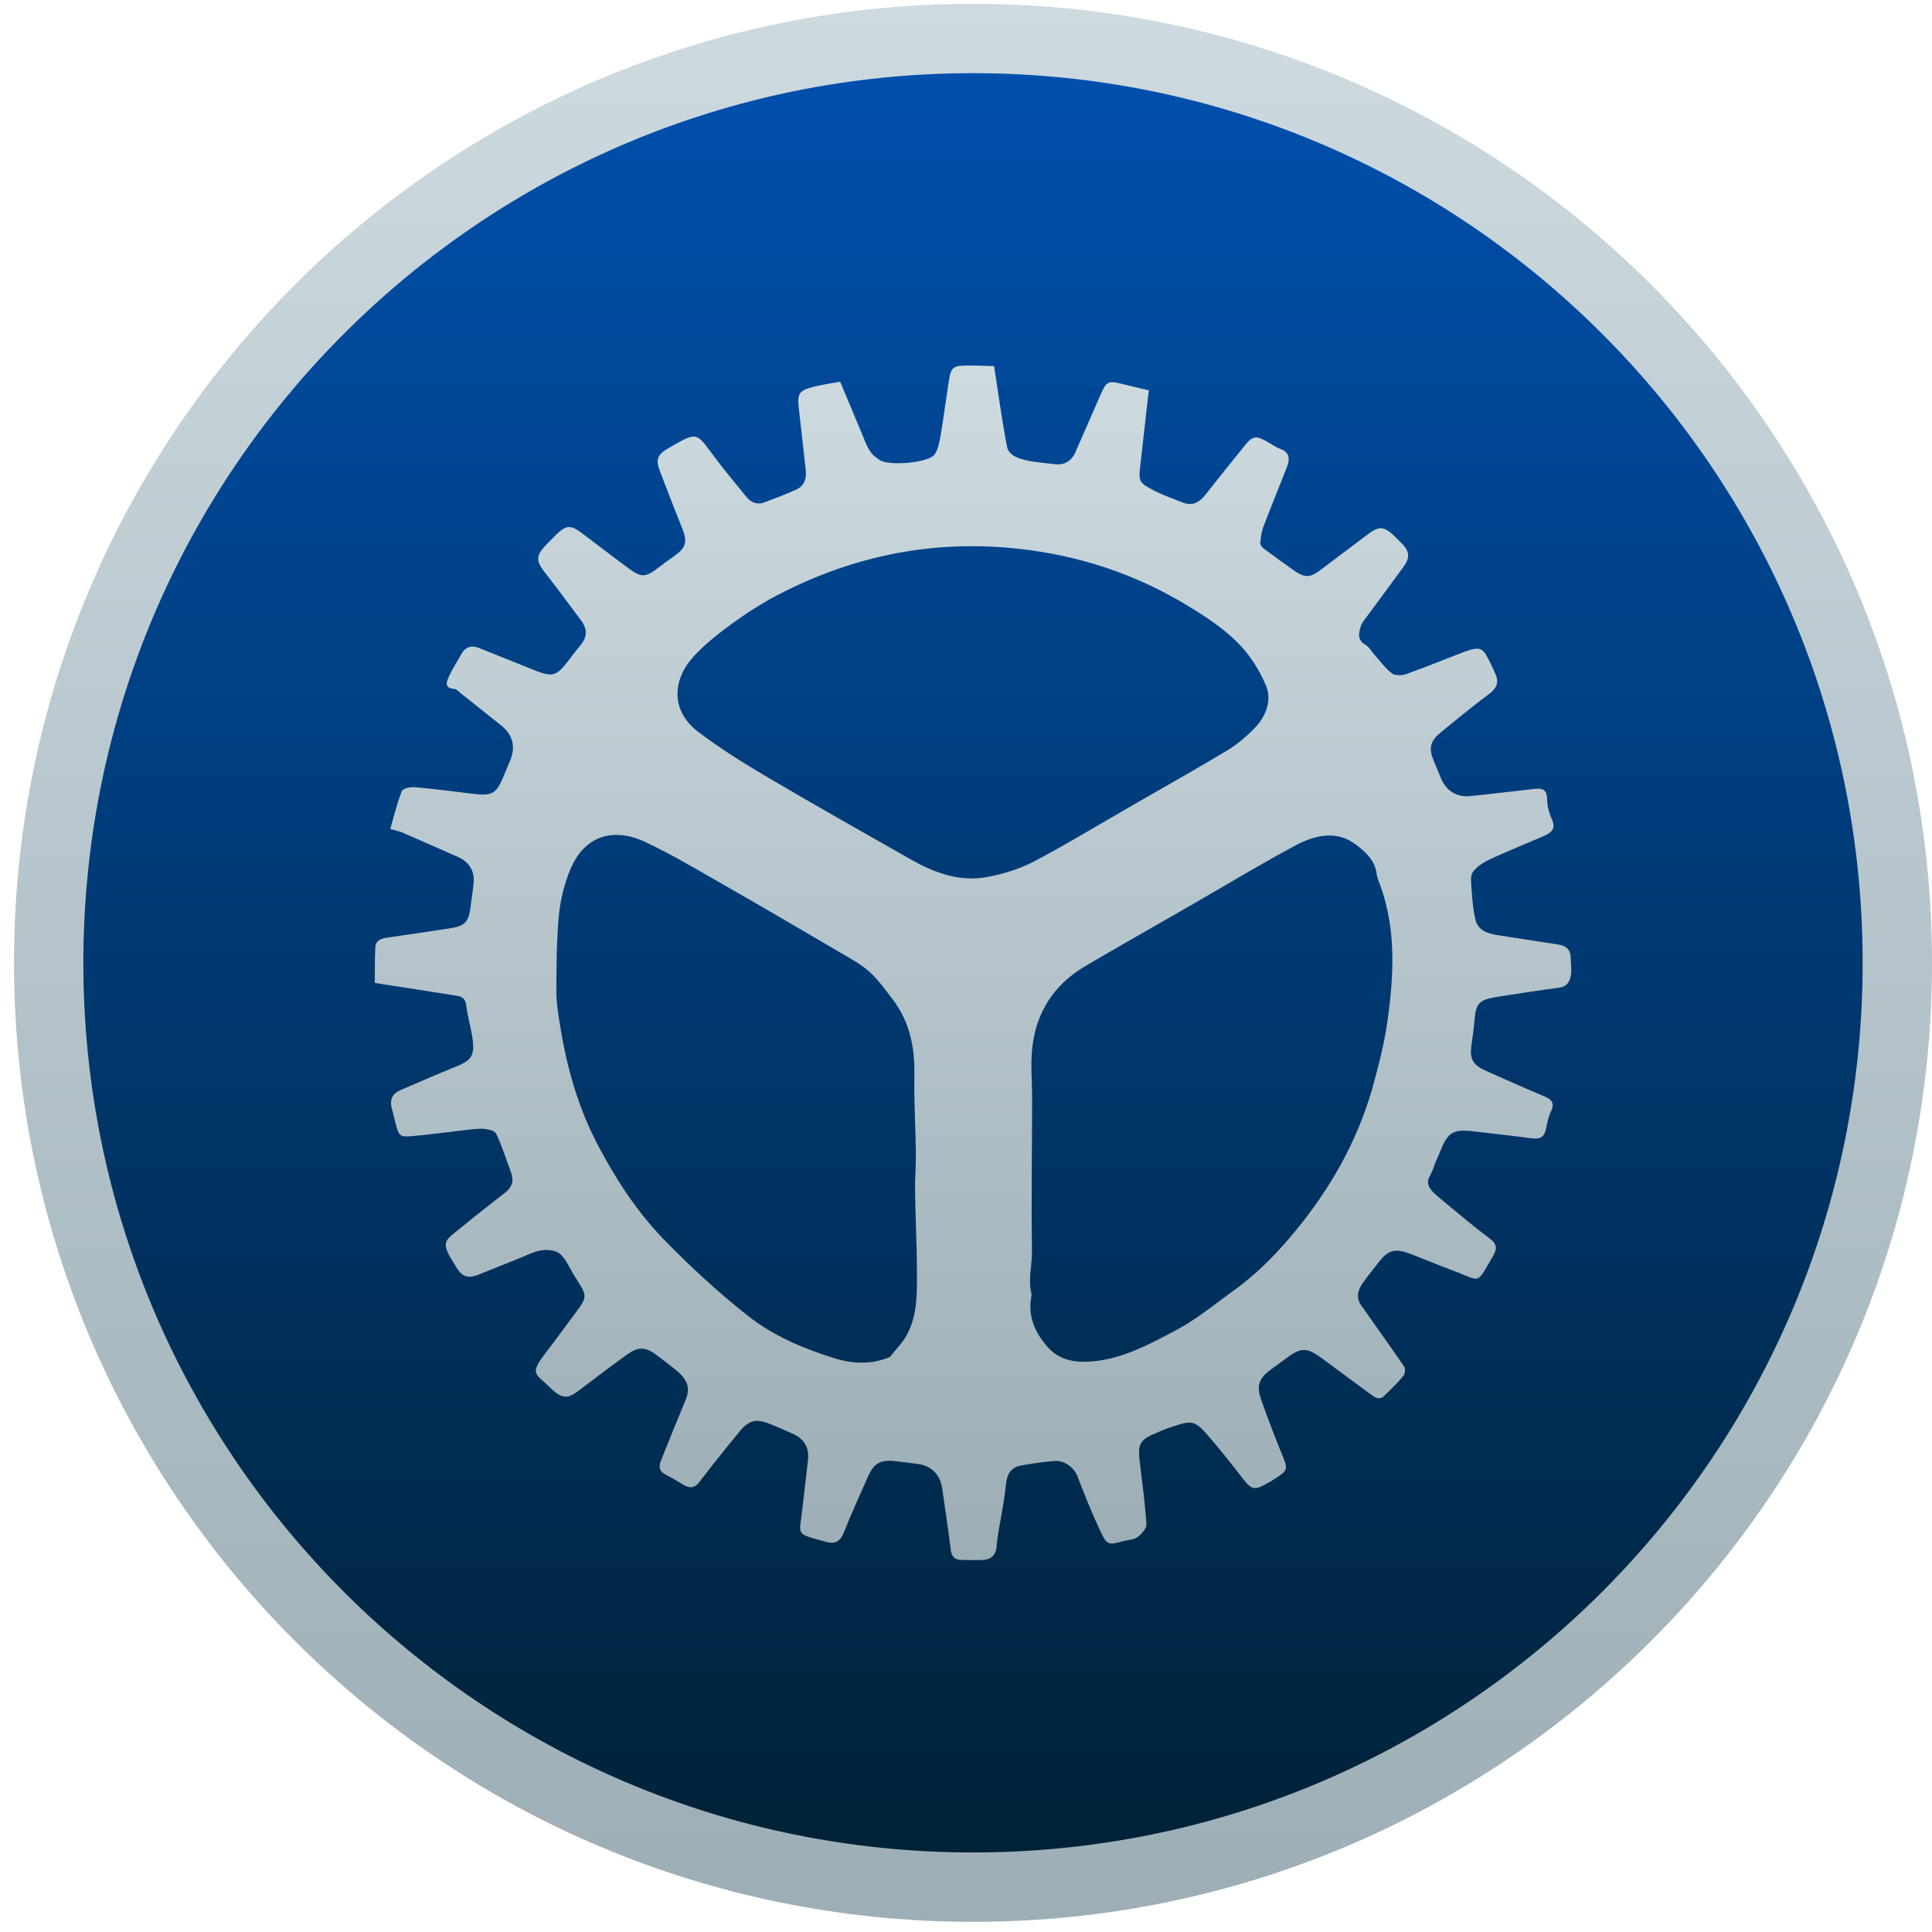
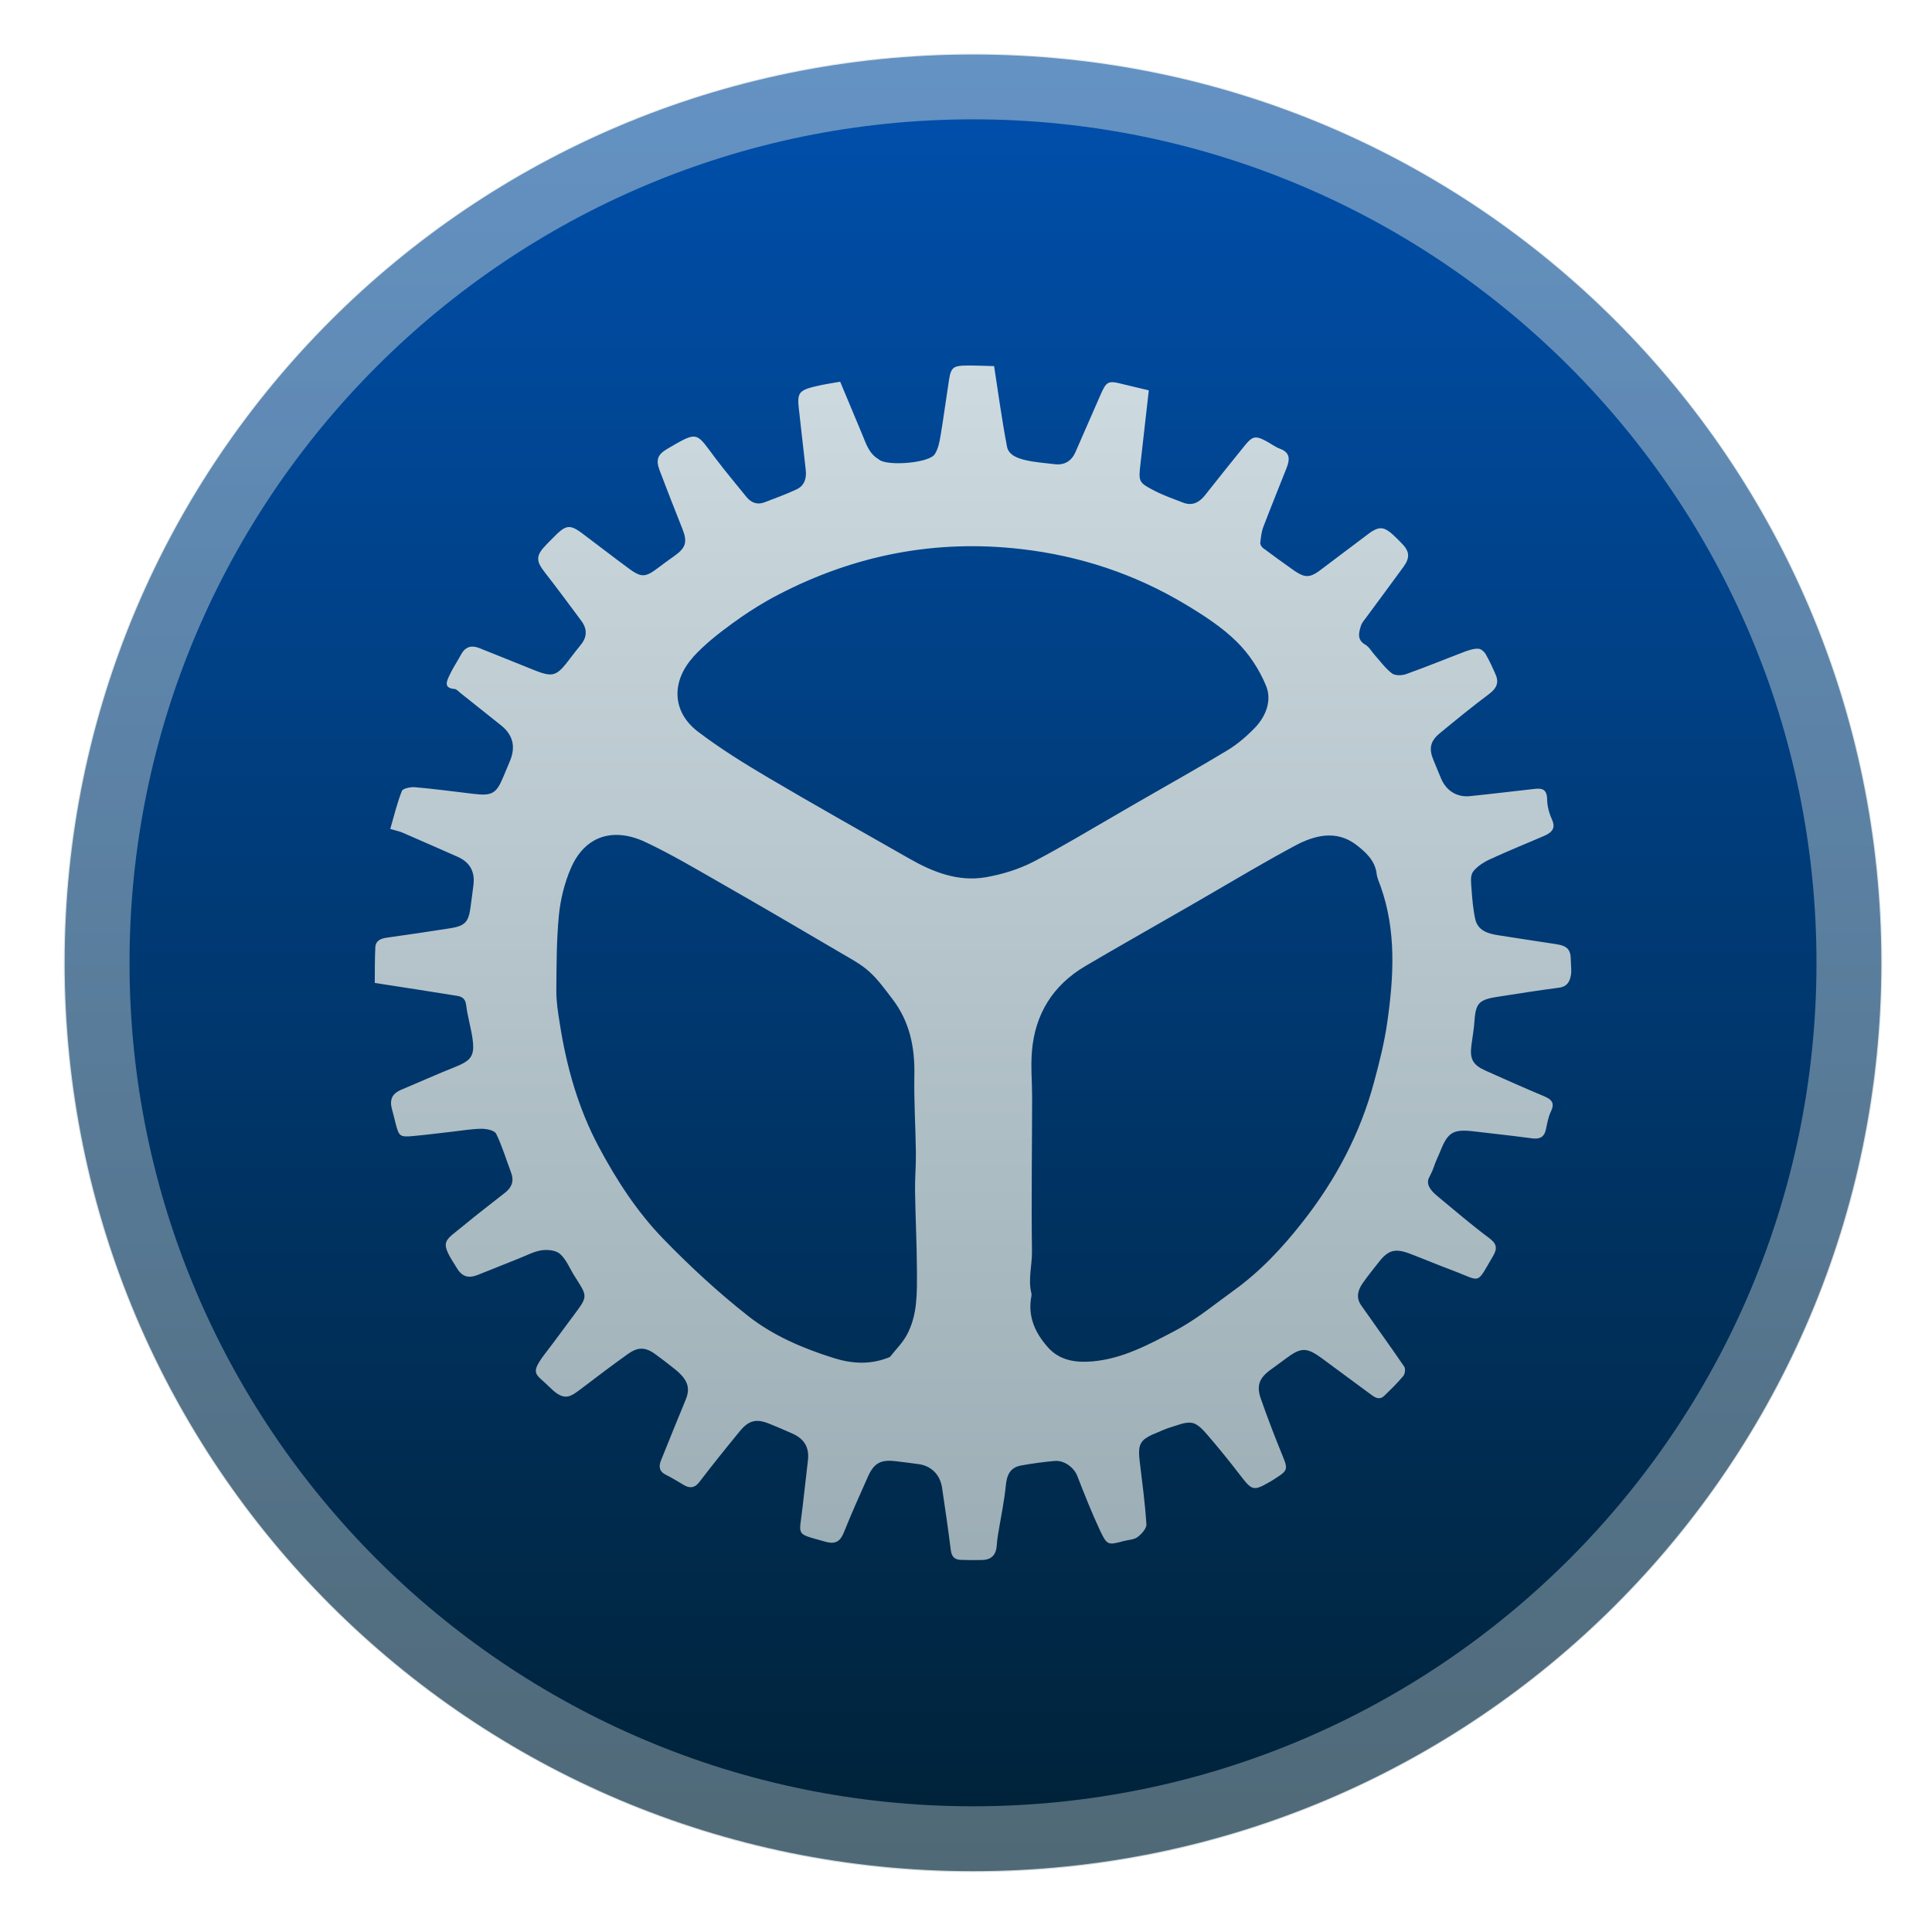
<svg xmlns="http://www.w3.org/2000/svg" style="clip-rule:evenodd;fill-rule:evenodd;stroke-linejoin:round;stroke-miterlimit:2" version="1.1" viewBox="0 0 48 48">
-   <circle cx="24.174" cy="23.921" r="23.826" style="fill:url(#_Linear1)" />
-   <circle cx="24.174" cy="23.921" r="22.103" style="fill:url(#_Linear2)" />
+   <circle cx="24.174" cy="23.921" r="22.566" style="fill:url(#_Linear1)" />
+   <path d="m24.174 1.331c12.468 0 22.59 10.122 22.59 22.59s-10.122 22.59-22.59 22.59-22.59-10.122-22.59-22.59 10.122-22.59 22.59-22.59zm0 1.634c11.566 0 20.956 9.39 20.956 20.956s-9.39 20.956-20.956 20.956-20.956-9.39-20.956-20.956 9.39-20.956 20.956-20.956z" style="fill:url(#_Linear2)" />
  <path d="m36.435 16.174c-0.499 0.189-0.992 0.393-1.495 0.572-0.106 0.039-0.276 0.044-0.356-0.015-0.167-0.127-0.294-0.306-0.436-0.464-0.074-0.083-0.131-0.194-0.223-0.247-0.217-0.124-0.167-0.299-0.113-0.473 0.026-0.08 0.089-0.15 0.14-0.219 0.306-0.417 0.617-0.83 0.92-1.249 0.167-0.233 0.147-0.388-0.054-0.587-0.068-0.068-0.133-0.137-0.204-0.201-0.194-0.179-0.313-0.213-0.498-0.106-0.036 0.02-0.075 0.044-0.117 0.078-0.389 0.291-0.777 0.584-1.164 0.877-0.056 0.044-0.106 0.08-0.153 0.107-0.195 0.112-0.323 0.079-0.571-0.1-0.243-0.174-0.487-0.347-0.726-0.527-0.038-0.028-0.077-0.089-0.074-0.13 0.014-0.133 0.028-0.27 0.074-0.394 0.187-0.492 0.387-0.979 0.58-1.47 0.078-0.2 0.099-0.38-0.162-0.476-0.117-0.043-0.222-0.123-0.334-0.184-0.176-0.096-0.27-0.125-0.367-0.069-0.054 0.031-0.108 0.088-0.178 0.175-0.332 0.408-0.66 0.82-0.986 1.232-0.056 0.071-0.117 0.127-0.183 0.165-0.103 0.06-0.222 0.072-0.361 0.019-0.238-0.092-0.481-0.177-0.708-0.294-0.402-0.207-0.402-0.223-0.35-0.682 0.067-0.596 0.135-1.191 0.206-1.815-0.226-0.054-0.444-0.102-0.66-0.157-0.184-0.046-0.282-0.063-0.355-0.02-0.065 0.037-0.111 0.121-0.177 0.271-0.213 0.483-0.421 0.967-0.634 1.449-0.05 0.111-0.118 0.19-0.203 0.239-0.088 0.051-0.194 0.069-0.318 0.053-0.238-0.03-0.48-0.045-0.712-0.099-0.192-0.044-0.423-0.123-0.464-0.335-0.125-0.652-0.214-1.31-0.321-2.002-0.204-4e-3 -0.448-0.018-0.694-0.014-0.139 1e-3 -0.228 0.011-0.289 0.046-0.08 0.047-0.111 0.138-0.137 0.312-0.072 0.457-0.132 0.917-0.208 1.374-0.028 0.162-0.059 0.34-0.148 0.473-0.016 0.024-0.044 0.048-0.081 0.069-0.287 0.165-1.11 0.211-1.3 0.065-6e-3 -7e-3 -0.01-0.013-0.019-0.016-0.232-0.137-0.304-0.379-0.398-0.606-0.171-0.409-0.343-0.818-0.55-1.315-0.166 0.03-0.404 0.063-0.636 0.12-0.124 0.031-0.212 0.058-0.275 0.094-0.138 0.08-0.145 0.197-0.114 0.473 0.057 0.501 0.111 1.001 0.169 1.501 0.023 0.197-0.023 0.371-0.191 0.467-0.012 7e-3 -0.023 0.013-0.035 0.019-0.259 0.121-0.53 0.219-0.798 0.322-0.18 0.069-0.33 0.01-0.448-0.133-0.26-0.321-0.527-0.638-0.775-0.967-0.442-0.586-0.423-0.671-0.999-0.341-0.057 0.034-0.121 0.071-0.19 0.111-0.242 0.141-0.294 0.271-0.193 0.539 0.183 0.485 0.374 0.968 0.565 1.45 0.129 0.326 0.087 0.47-0.198 0.673-0.144 0.101-0.285 0.205-0.425 0.31-0.059 0.045-0.111 0.081-0.158 0.109-0.186 0.106-0.304 0.075-0.543-0.101-0.391-0.288-0.775-0.586-1.163-0.877-0.211-0.158-0.323-0.2-0.464-0.119-0.056 0.033-0.118 0.085-0.192 0.157-0.078 0.078-0.157 0.157-0.234 0.236-0.268 0.276-0.267 0.405-0.039 0.697 0.309 0.395 0.605 0.798 0.904 1.199 0.147 0.198 0.15 0.397-9e-3 0.593-0.096 0.117-0.188 0.237-0.28 0.357-0.132 0.176-0.225 0.285-0.322 0.34-0.145 0.084-0.298 0.042-0.601-0.081-0.437-0.178-0.876-0.35-1.313-0.527-0.125-0.05-0.23-0.055-0.318-4e-3 -0.055 0.031-0.102 0.084-0.144 0.161-0.094 0.175-0.208 0.34-0.29 0.52-0.064 0.139-0.155 0.316 0.132 0.336 0.047 4e-3 0.093 0.06 0.136 0.094 0.338 0.269 0.674 0.538 1.013 0.807 0.299 0.239 0.373 0.533 0.222 0.892-0.052 0.125-0.106 0.25-0.157 0.375-0.089 0.217-0.16 0.341-0.267 0.402-0.107 0.062-0.25 0.063-0.482 0.035-0.484-0.058-0.967-0.122-1.452-0.165-0.084-8e-3 -0.214 0.014-0.283 0.053-0.023 0.012-0.038 0.027-0.044 0.044-0.122 0.311-0.199 0.639-0.287 0.94 0.149 0.044 0.232 0.06 0.308 0.093 0.455 0.197 0.908 0.397 1.362 0.597 0.304 0.134 0.438 0.365 0.397 0.699-0.023 0.19-0.049 0.38-0.075 0.57-0.032 0.229-0.079 0.35-0.205 0.421-0.068 0.04-0.161 0.065-0.287 0.086-0.528 0.084-1.057 0.16-1.587 0.235-0.064 0.01-0.126 0.025-0.174 0.053-0.063 0.037-0.105 0.093-0.11 0.184-0.015 0.298-0.011 0.598-0.014 0.888 0.709 0.11 1.377 0.211 2.043 0.32 0.118 0.019 0.208 0.067 0.227 0.224 0.034 0.283 0.118 0.558 0.159 0.84 0.047 0.334 0 0.479-0.215 0.603-0.06 0.034-0.131 0.066-0.218 0.101-0.452 0.179-0.895 0.38-1.343 0.567-0.026 0.012-0.049 0.022-0.071 0.035-0.168 0.096-0.213 0.245-0.154 0.447 0.034 0.122 0.062 0.246 0.094 0.369 0.079 0.303 0.106 0.328 0.428 0.298 0.324-0.029 0.646-0.072 0.97-0.108 0.245-0.027 0.491-0.071 0.736-0.073 0.124 0 0.319 0.04 0.36 0.123 0.151 0.309 0.25 0.646 0.372 0.969 0.076 0.201 0.019 0.36-0.141 0.488-0.349 0.278-0.705 0.545-1.048 0.831-0.459 0.382-0.6 0.365-0.204 0.977 9e-3 0.013 0.016 0.027 0.024 0.041 0.139 0.241 0.29 0.3 0.545 0.2 0.342-0.133 0.68-0.275 1.022-0.409 0.185-0.073 0.369-0.173 0.561-0.201 0.149-0.021 0.357-1e-3 0.457 0.091 0.154 0.138 0.237 0.354 0.351 0.536 0.323 0.514 0.355 0.498 7e-3 0.962-0.23 0.306-0.453 0.617-0.687 0.921-0.449 0.58-0.287 0.537 0.066 0.888 0.267 0.268 0.415 0.281 0.593 0.179 0.06-0.036 0.125-0.084 0.199-0.14 0.387-0.295 0.774-0.589 1.17-0.87 0.026-0.017 0.05-0.033 0.075-0.048 0.205-0.118 0.38-0.093 0.586 0.058 0.167 0.122 0.332 0.247 0.493 0.377 0.325 0.263 0.39 0.468 0.264 0.768-0.206 0.498-0.409 0.997-0.609 1.498-0.061 0.15-0.047 0.275 0.121 0.358 0.15 0.074 0.291 0.162 0.436 0.248 0.109 0.066 0.201 0.08 0.288 0.031 0.039-0.024 0.079-0.06 0.117-0.112 0.324-0.424 0.659-0.84 0.997-1.252 0.074-0.09 0.144-0.156 0.217-0.197 0.146-0.084 0.303-0.074 0.521 0.016 0.191 0.078 0.384 0.158 0.572 0.244 0.295 0.134 0.417 0.346 0.381 0.661-0.043 0.39-0.091 0.78-0.134 1.171-0.082 0.736-0.194 0.635 0.57 0.853 0.125 0.036 0.219 0.034 0.293-9e-3 0.068-0.039 0.119-0.112 0.163-0.221 0.187-0.467 0.393-0.926 0.598-1.386 0.075-0.167 0.152-0.274 0.257-0.333 0.106-0.062 0.239-0.074 0.423-0.053 0.191 0.022 0.38 0.047 0.569 0.072 0.32 0.041 0.543 0.258 0.593 0.586 0.077 0.519 0.153 1.037 0.218 1.557 0.021 0.157 0.095 0.232 0.242 0.238 0.175 6e-3 0.35 8e-3 0.525 3e-3 0.087-1e-3 0.159-0.018 0.215-0.05 0.098-0.057 0.149-0.161 0.159-0.314 6e-3 -0.083 0.015-0.166 0.028-0.248 0.067-0.412 0.155-0.822 0.197-1.237 0.021-0.214 0.076-0.361 0.216-0.442 0.046-0.027 0.102-0.047 0.17-0.058 0.274-0.051 0.551-0.087 0.828-0.112 0.24-0.021 0.479 0.164 0.56 0.368 0.18 0.46 0.36 0.92 0.57 1.366 0.173 0.365 0.198 0.36 0.589 0.255 0.104-0.027 0.225-0.031 0.312-0.08 9e-3 -6e-3 0.018-0.011 0.027-0.017 0.1-0.076 0.228-0.215 0.221-0.319-0.033-0.519-0.103-1.037-0.165-1.553-0.044-0.352-0.014-0.494 0.205-0.62 0.052-0.03 0.115-0.06 0.191-0.089 0.118-0.049 0.234-0.106 0.355-0.142 0.181-0.052 0.374-0.144 0.545-0.116 0.143 0.023 0.281 0.179 0.39 0.305 0.275 0.319 0.541 0.648 0.799 0.983 0.304 0.396 0.333 0.416 0.742 0.181l0.036-0.02c0.048-0.028 0.094-0.061 0.141-0.091 0.273-0.172 0.275-0.223 0.147-0.532-0.192-0.469-0.374-0.943-0.541-1.42-0.115-0.329-0.042-0.516 0.23-0.717 0.134-0.099 0.271-0.196 0.405-0.297 0.066-0.049 0.126-0.089 0.181-0.122 0.241-0.138 0.393-0.097 0.691 0.121 0.404 0.299 0.809 0.598 1.214 0.896 0.092 0.069 0.19 0.139 0.294 0.079 0.016-9e-3 0.031-0.02 0.047-0.036 0.166-0.159 0.331-0.32 0.477-0.496 0.043-0.051 0.055-0.18 0.022-0.23-0.351-0.514-0.717-1.018-1.074-1.529-0.131-0.19-0.075-0.379 0.044-0.548 0.123-0.177 0.26-0.343 0.392-0.513 0.086-0.112 0.165-0.19 0.245-0.237 0.141-0.08 0.293-0.069 0.524 0.017 0.358 0.136 0.712 0.286 1.071 0.42 0.399 0.15 0.533 0.248 0.644 0.184 0.091-0.053 0.167-0.213 0.36-0.541 0.114-0.194 0.093-0.308-0.098-0.449-0.431-0.322-0.842-0.673-1.257-1.018-0.106-0.088-0.327-0.265-0.242-0.467 9e-3 -0.023 0.095-0.183 0.119-0.26 0.044-0.144 0.116-0.28 0.172-0.421 0.093-0.234 0.174-0.37 0.295-0.44 0.12-0.069 0.279-0.073 0.529-0.044 0.484 0.057 0.968 0.109 1.451 0.174 0.093 0.012 0.168 5e-3 0.225-0.027 0.059-0.035 0.1-0.099 0.121-0.2 0.031-0.148 0.057-0.303 0.122-0.438 0.103-0.213 0.022-0.301-0.17-0.382-0.486-0.202-0.965-0.418-1.446-0.632-0.323-0.144-0.404-0.291-0.358-0.634 0.027-0.205 0.063-0.41 0.077-0.616 0.019-0.269 0.06-0.406 0.201-0.486 0.077-0.044 0.185-0.072 0.336-0.096 0.52-0.081 1.038-0.164 1.561-0.232 0.056-7e-3 0.102-0.022 0.14-0.043 0.096-0.056 0.137-0.154 0.158-0.271 0.018-0.115-2e-3 -0.236-3e-3 -0.353 0-0.278-0.079-0.37-0.365-0.415-0.484-0.076-0.968-0.145-1.451-0.223-0.25-0.04-0.495-0.115-0.559-0.399-0.054-0.246-0.075-0.5-0.093-0.754-0.01-0.141-0.035-0.32 0.036-0.42 0.072-0.098 0.179-0.18 0.294-0.246 0.044-0.026 0.09-0.05 0.137-0.07 0.441-0.205 0.894-0.385 1.34-0.579 0.031-0.012 0.059-0.028 0.084-0.042 0.128-0.074 0.195-0.175 0.107-0.368-0.07-0.152-0.117-0.329-0.119-0.495-3e-3 -0.316-0.2-0.274-0.398-0.251-0.507 0.056-1.015 0.119-1.522 0.17-0.321 0.032-0.583-0.133-0.711-0.429-0.066-0.153-0.127-0.309-0.192-0.464-0.12-0.285-0.084-0.473 0.159-0.672 0.4-0.329 0.801-0.659 1.217-0.969 0.179-0.133 0.259-0.273 0.169-0.483-0.075-0.175-0.156-0.348-0.25-0.513-0.035-0.061-0.113-0.128-0.176-0.132-0.099-8e-3 -0.205 0.023-0.3 0.059l1e-3 -3e-3zm-19.218 0.152c0.289-0.317 0.635-0.588 0.984-0.842 0.271-0.198 0.553-0.384 0.845-0.551 0.095-0.054 0.191-0.108 0.29-0.158 1.893-0.985 3.901-1.379 6.03-1.134 1.47 0.168 2.843 0.625 4.107 1.387 0.442 0.266 0.887 0.554 1.252 0.914 0.31 0.303 0.566 0.698 0.731 1.099 0.147 0.358-1e-3 0.754-0.28 1.042-0.205 0.212-0.436 0.411-0.688 0.562-0.34 0.205-0.683 0.406-1.029 0.604-0.438 0.251-0.877 0.502-1.315 0.754-0.473 0.271-0.94 0.551-1.413 0.822-0.345 0.199-0.692 0.394-1.045 0.579-0.367 0.191-0.785 0.32-1.195 0.391-0.682 0.117-1.305-0.124-1.89-0.458-1.177-0.671-2.358-1.334-3.524-2.022-0.592-0.349-1.178-0.715-1.725-1.128-0.682-0.513-0.658-1.279-0.133-1.858l-2e-3 -3e-3zm5.538 12.308c5e-3 0.32-0.026 0.639-0.021 0.958 0.01 0.661 0.044 1.321 0.047 1.982 1e-3 0.543 0.018 1.096-0.251 1.592-0.108 0.2-0.278 0.366-0.419 0.547-0.486 0.204-0.952 0.167-1.401 0.026-0.76-0.239-1.504-0.555-2.127-1.047-0.741-0.584-1.441-1.23-2.099-1.908-0.652-0.671-1.165-1.461-1.606-2.288-0.511-0.957-0.801-1.986-0.968-3.051-0.044-0.273-0.089-0.548-0.088-0.823 4e-3 -0.629 4e-3 -1.262 0.064-1.889 0.04-0.393 0.139-0.795 0.295-1.158 0.14-0.327 0.336-0.552 0.567-0.686 0.364-0.209 0.818-0.188 1.279 0.028 0.648 0.304 1.266 0.673 1.888 1.028 1.005 0.574 2.003 1.159 3.001 1.745 0.237 0.139 0.487 0.272 0.687 0.456 0.217 0.196 0.39 0.442 0.57 0.676 0.429 0.559 0.559 1.201 0.544 1.897-0.012 0.637 0.03 1.277 0.038 1.915zm11.448-6.922c0.012 0.106 0.063 0.208 0.099 0.311 0.392 1.106 0.326 2.24 0.165 3.37-0.07 0.502-0.197 1-0.329 1.491-0.343 1.285-0.958 2.436-1.777 3.478-0.497 0.634-1.046 1.223-1.705 1.697-0.431 0.311-0.849 0.654-1.307 0.917-0.049 0.028-0.098 0.055-0.147 0.082-0.65 0.34-1.305 0.702-2.068 0.766-0.425 0.035-0.814-0.027-1.104-0.356-0.317-0.358-0.504-0.772-0.404-1.271 4e-3 -0.022 3e-3 -0.047-2e-3 -0.069-0.086-0.346 0.019-0.69 0.015-1.037-0.017-1.277 2e-3 -2.556 4e-3 -3.834 0-0.378-0.037-0.76-5e-3 -1.136 0.075-0.925 0.521-1.642 1.322-2.116 0.34-0.2 0.682-0.399 1.025-0.595 0.537-0.309 1.074-0.616 1.611-0.924 0.508-0.291 1.011-0.591 1.517-0.882 0.352-0.203 0.706-0.403 1.063-0.594 0.485-0.26 1.028-0.397 1.52-0.02 0.228 0.175 0.468 0.387 0.507 0.722z" style="fill-rule:nonzero;fill:url(#_Linear3)" />
  <defs>
-     <linearGradient id="_Linear1" x2="1" gradientTransform="matrix(2.56657e-15,-55.2908,41.9153,3.38559e-15,26.28,53.2111)" gradientUnits="userSpaceOnUse">
-       <stop style="stop-color:#97a9b1" offset="0" />
-       <stop style="stop-color:#cfdce1" offset="1" />
-     </linearGradient>
-     <linearGradient id="_Linear2" x2="1" gradientTransform="matrix(3.07484e-15,-50.2159,50.2159,3.07484e-15,26.9377,47.8218)" gradientUnits="userSpaceOnUse">
+     <linearGradient id="_Linear1" x2="1" gradientTransform="matrix(3.1393e-15,-51.2686,51.2686,3.1393e-15,341.682,48.3228)" gradientUnits="userSpaceOnUse">
      <stop style="stop-color:#002032" offset="0" />
      <stop style="stop-color:#0054b8" offset="1" />
    </linearGradient>
-     <linearGradient id="_Linear3" x2="1" gradientTransform="matrix(1.60109e-15,-34.4372,26.1478,2.10867e-15,25.4878,42.164)" gradientUnits="userSpaceOnUse">
+     <linearGradient id="_Linear2" x2="1" gradientTransform="matrix(2.91533e-15,-47.6109,47.6109,2.91533e-15,317.887,46.5819)" gradientUnits="userSpaceOnUse">
+       <stop style="stop-color:#9eb0b7;stop-opacity:.5" offset="0" />
+       <stop style="stop-color:#cbd8dd;stop-opacity:.5" offset="1" />
+     </linearGradient>
+     <linearGradient id="_Linear3" x2="1" gradientTransform="matrix(2.10867e-15,-34.4372,34.4372,2.10867e-15,262.944,42.164)" gradientUnits="userSpaceOnUse">
      <stop style="stop-color:#97a9b1" offset="0" />
      <stop style="stop-color:#cfdce1" offset="1" />
    </linearGradient>
  </defs>
</svg>
